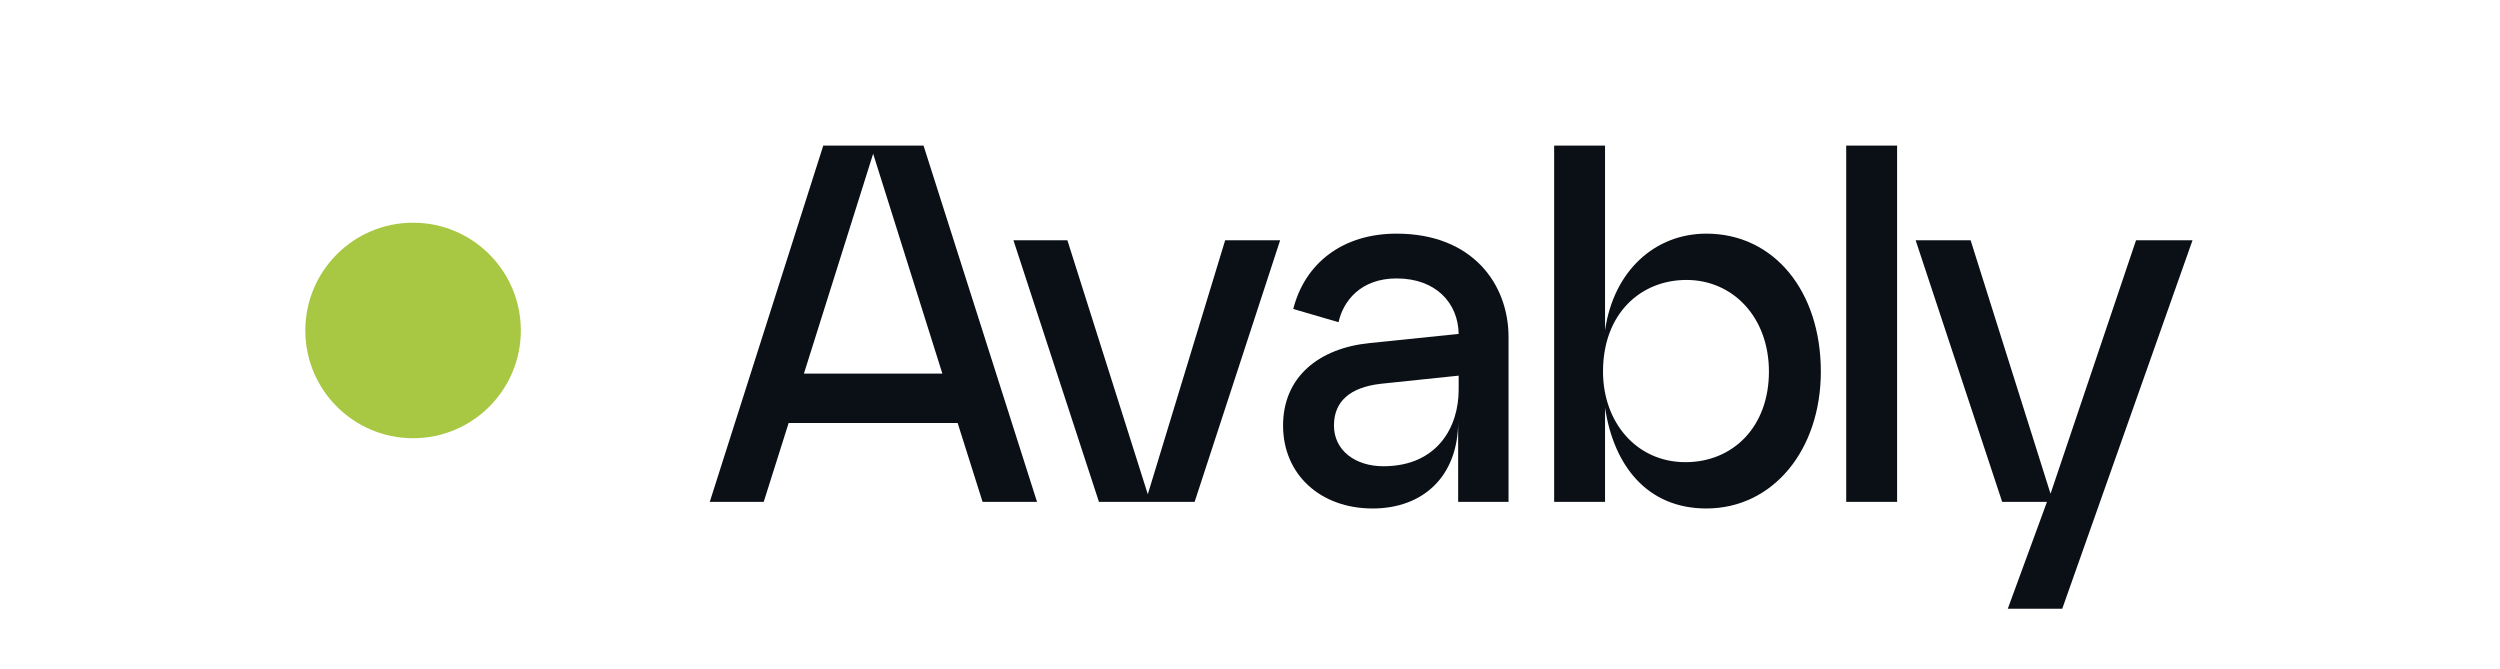
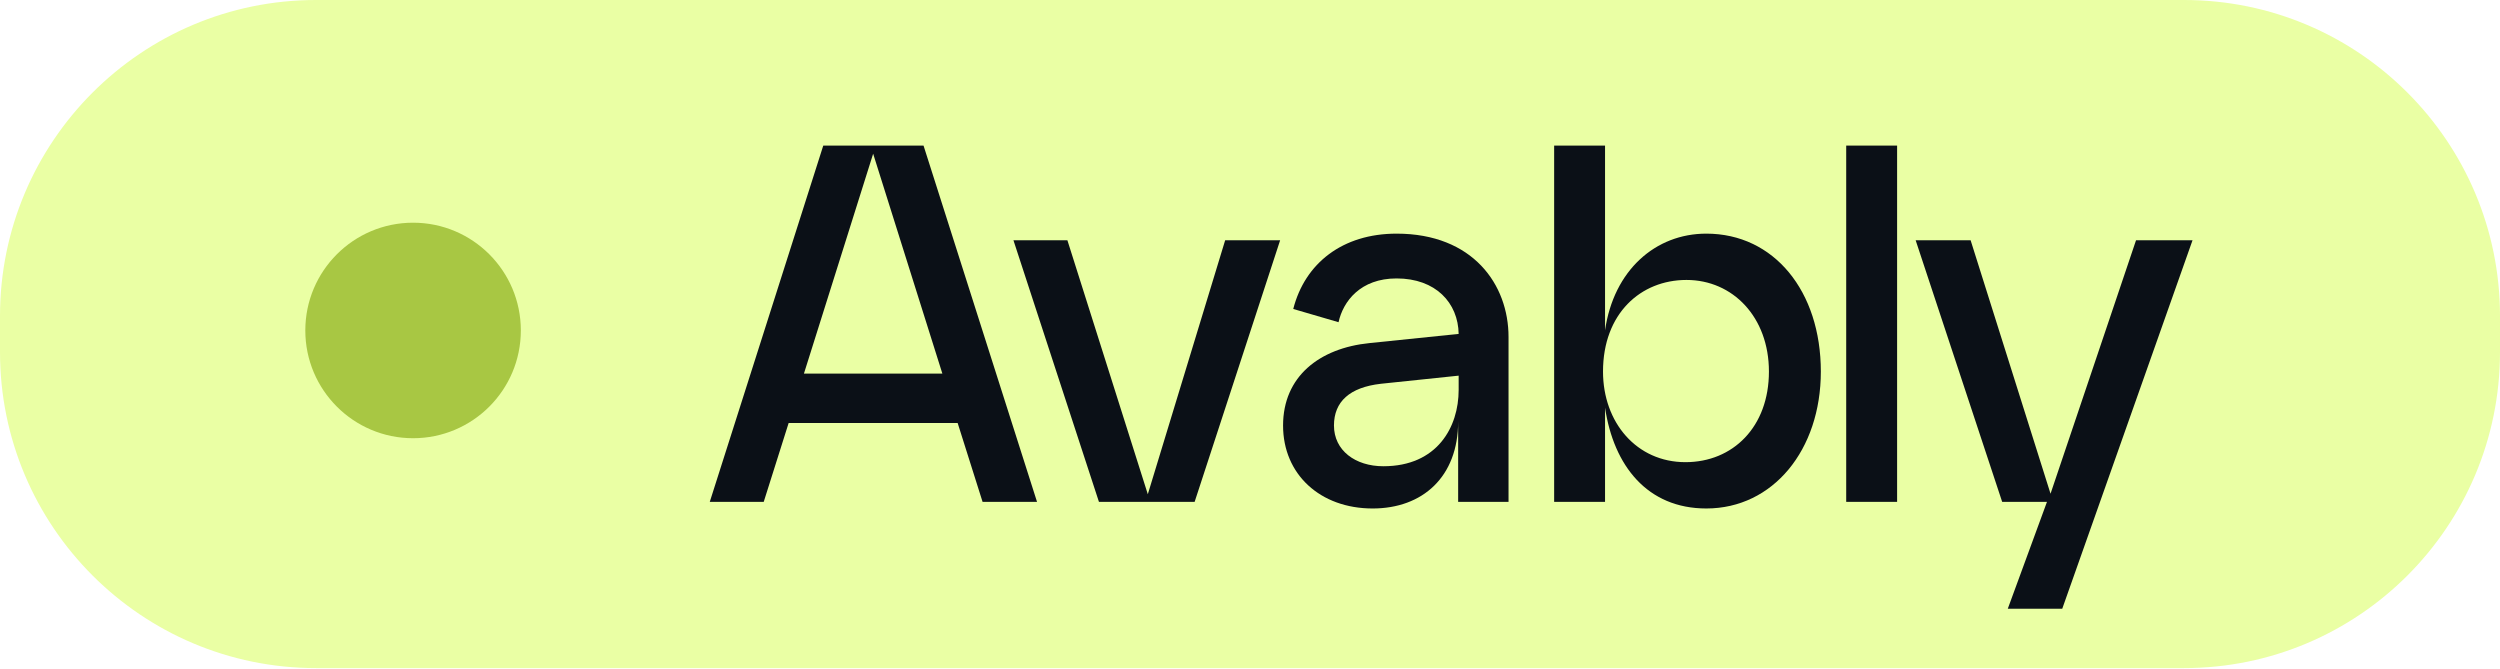
<svg xmlns="http://www.w3.org/2000/svg" viewBox="0 0 348 93" role="img" aria-label="Avably">
+   <rect width="348" height="93" rx="44" fill="#EAFFA4" />
  <circle cx="57.5" cy="46" r="15" fill="#A8C743" />
  <g transform="translate(-2 0)" fill="#0B1017">
    <path d="M280.703 69.861L268.659 33.445H276.31L287.434 68.727L299.336 33.445H307.2L289.063 84.739H281.482L286.938 69.861H280.703Z" />
    <path d="M258.992 69.859V20.266H266.077V69.859H258.992Z" />
    <path d="M239.521 70.78C231.302 70.78 226.627 64.829 225.422 56.752V69.859H218.337V20.266H225.422V45.983C226.627 37.623 232.436 32.522 239.521 32.522C248.944 32.522 255.461 40.528 255.461 51.722C255.461 62.632 248.802 70.78 239.521 70.78ZM225.139 51.722C225.139 58.807 229.815 64.333 236.616 64.333C243.205 64.333 248.235 59.444 248.235 51.722C248.235 44.141 243.205 38.969 236.758 38.969C230.381 38.969 225.139 43.645 225.139 51.722Z" />
    <path d="M193.072 70.781C185.775 70.781 180.603 66.034 180.603 59.233C180.603 52.432 185.633 48.464 192.647 47.756L205.045 46.48C204.974 42.159 201.857 38.758 196.402 38.758C191.372 38.758 188.963 41.946 188.325 44.851L182.02 43.009C183.649 36.633 188.892 32.523 196.402 32.523C207.029 32.523 211.988 39.608 211.988 46.906V69.86H204.974V58.666C204.974 66.388 200.015 70.781 193.072 70.781ZM187.688 59.233C187.688 62.705 190.663 64.901 194.56 64.901C202.07 64.901 205.045 59.446 205.045 54.274V52.29L194.205 53.423C189.884 53.919 187.688 55.903 187.688 59.233Z" />
    <path d="M154.973 69.861L143.071 33.445H150.581L161.775 68.798L172.543 33.445H180.195L168.292 69.861H154.973Z" />
    <path d="M100.8 69.859L116.599 20.266H130.556L146.355 69.859H138.774L135.303 58.877H111.781L108.31 69.859H100.8ZM113.907 52.005H133.177L123.542 21.399L113.907 52.005Z" />
  </g>
</svg>
